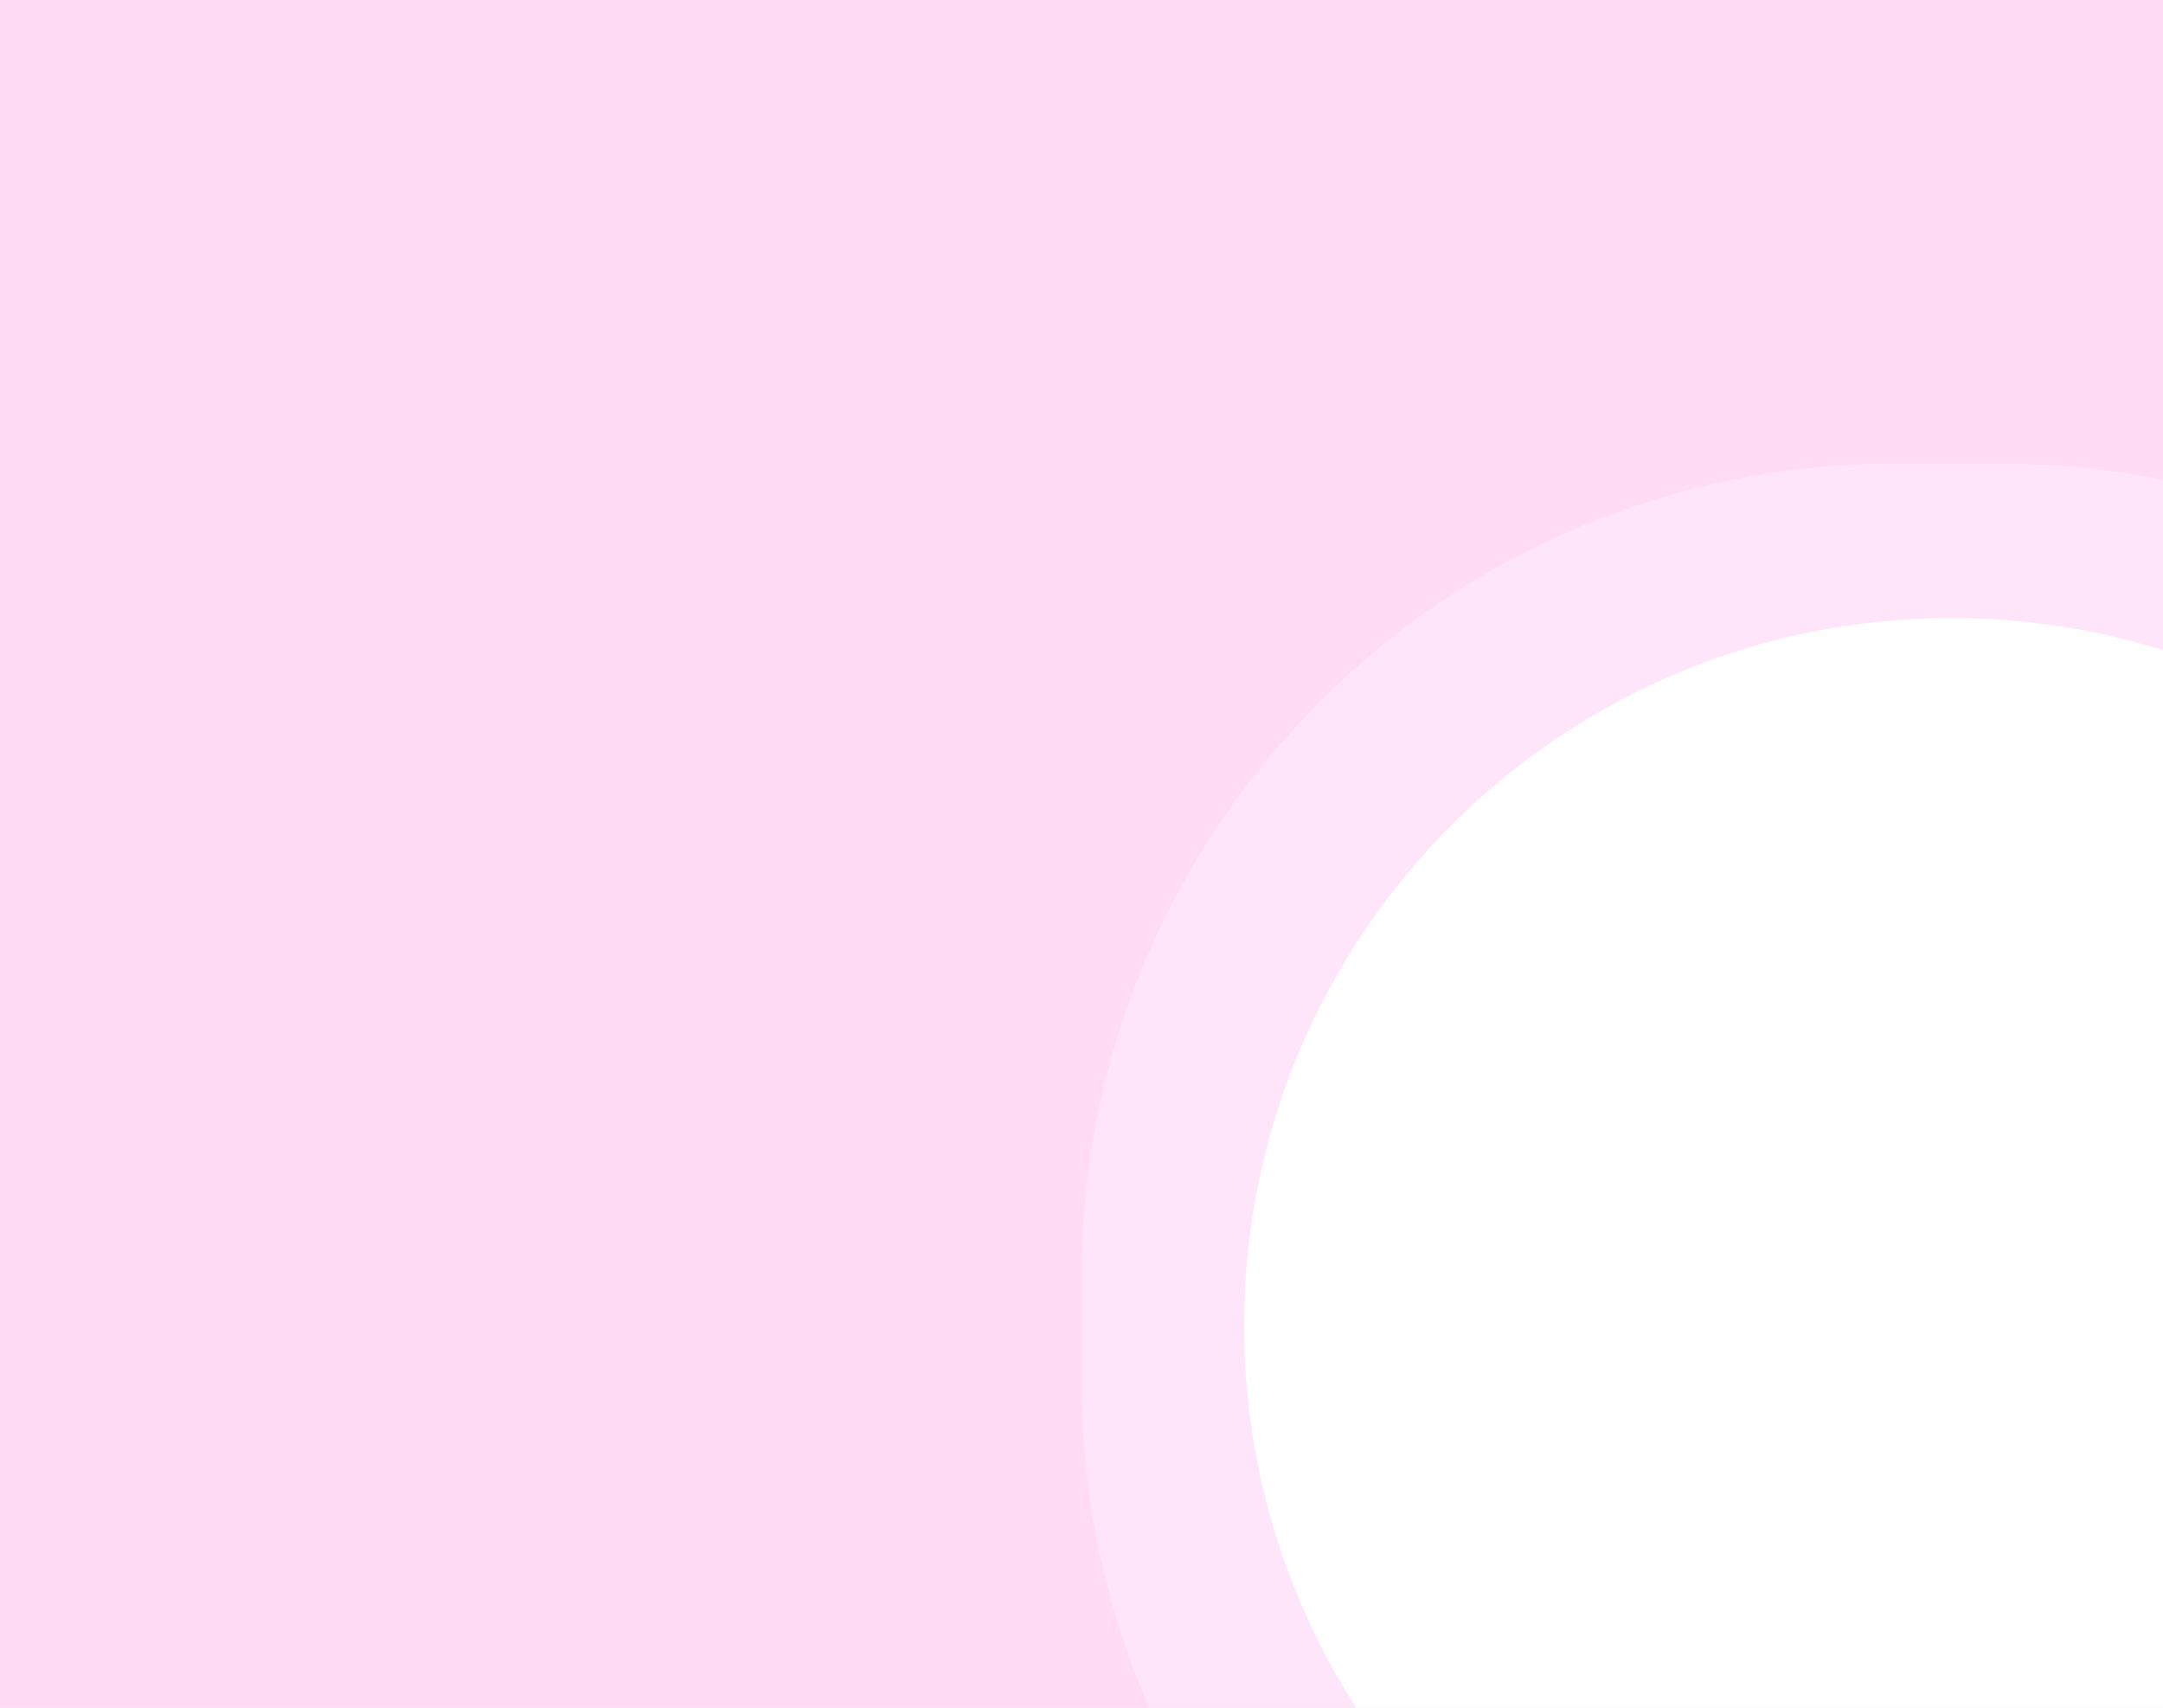
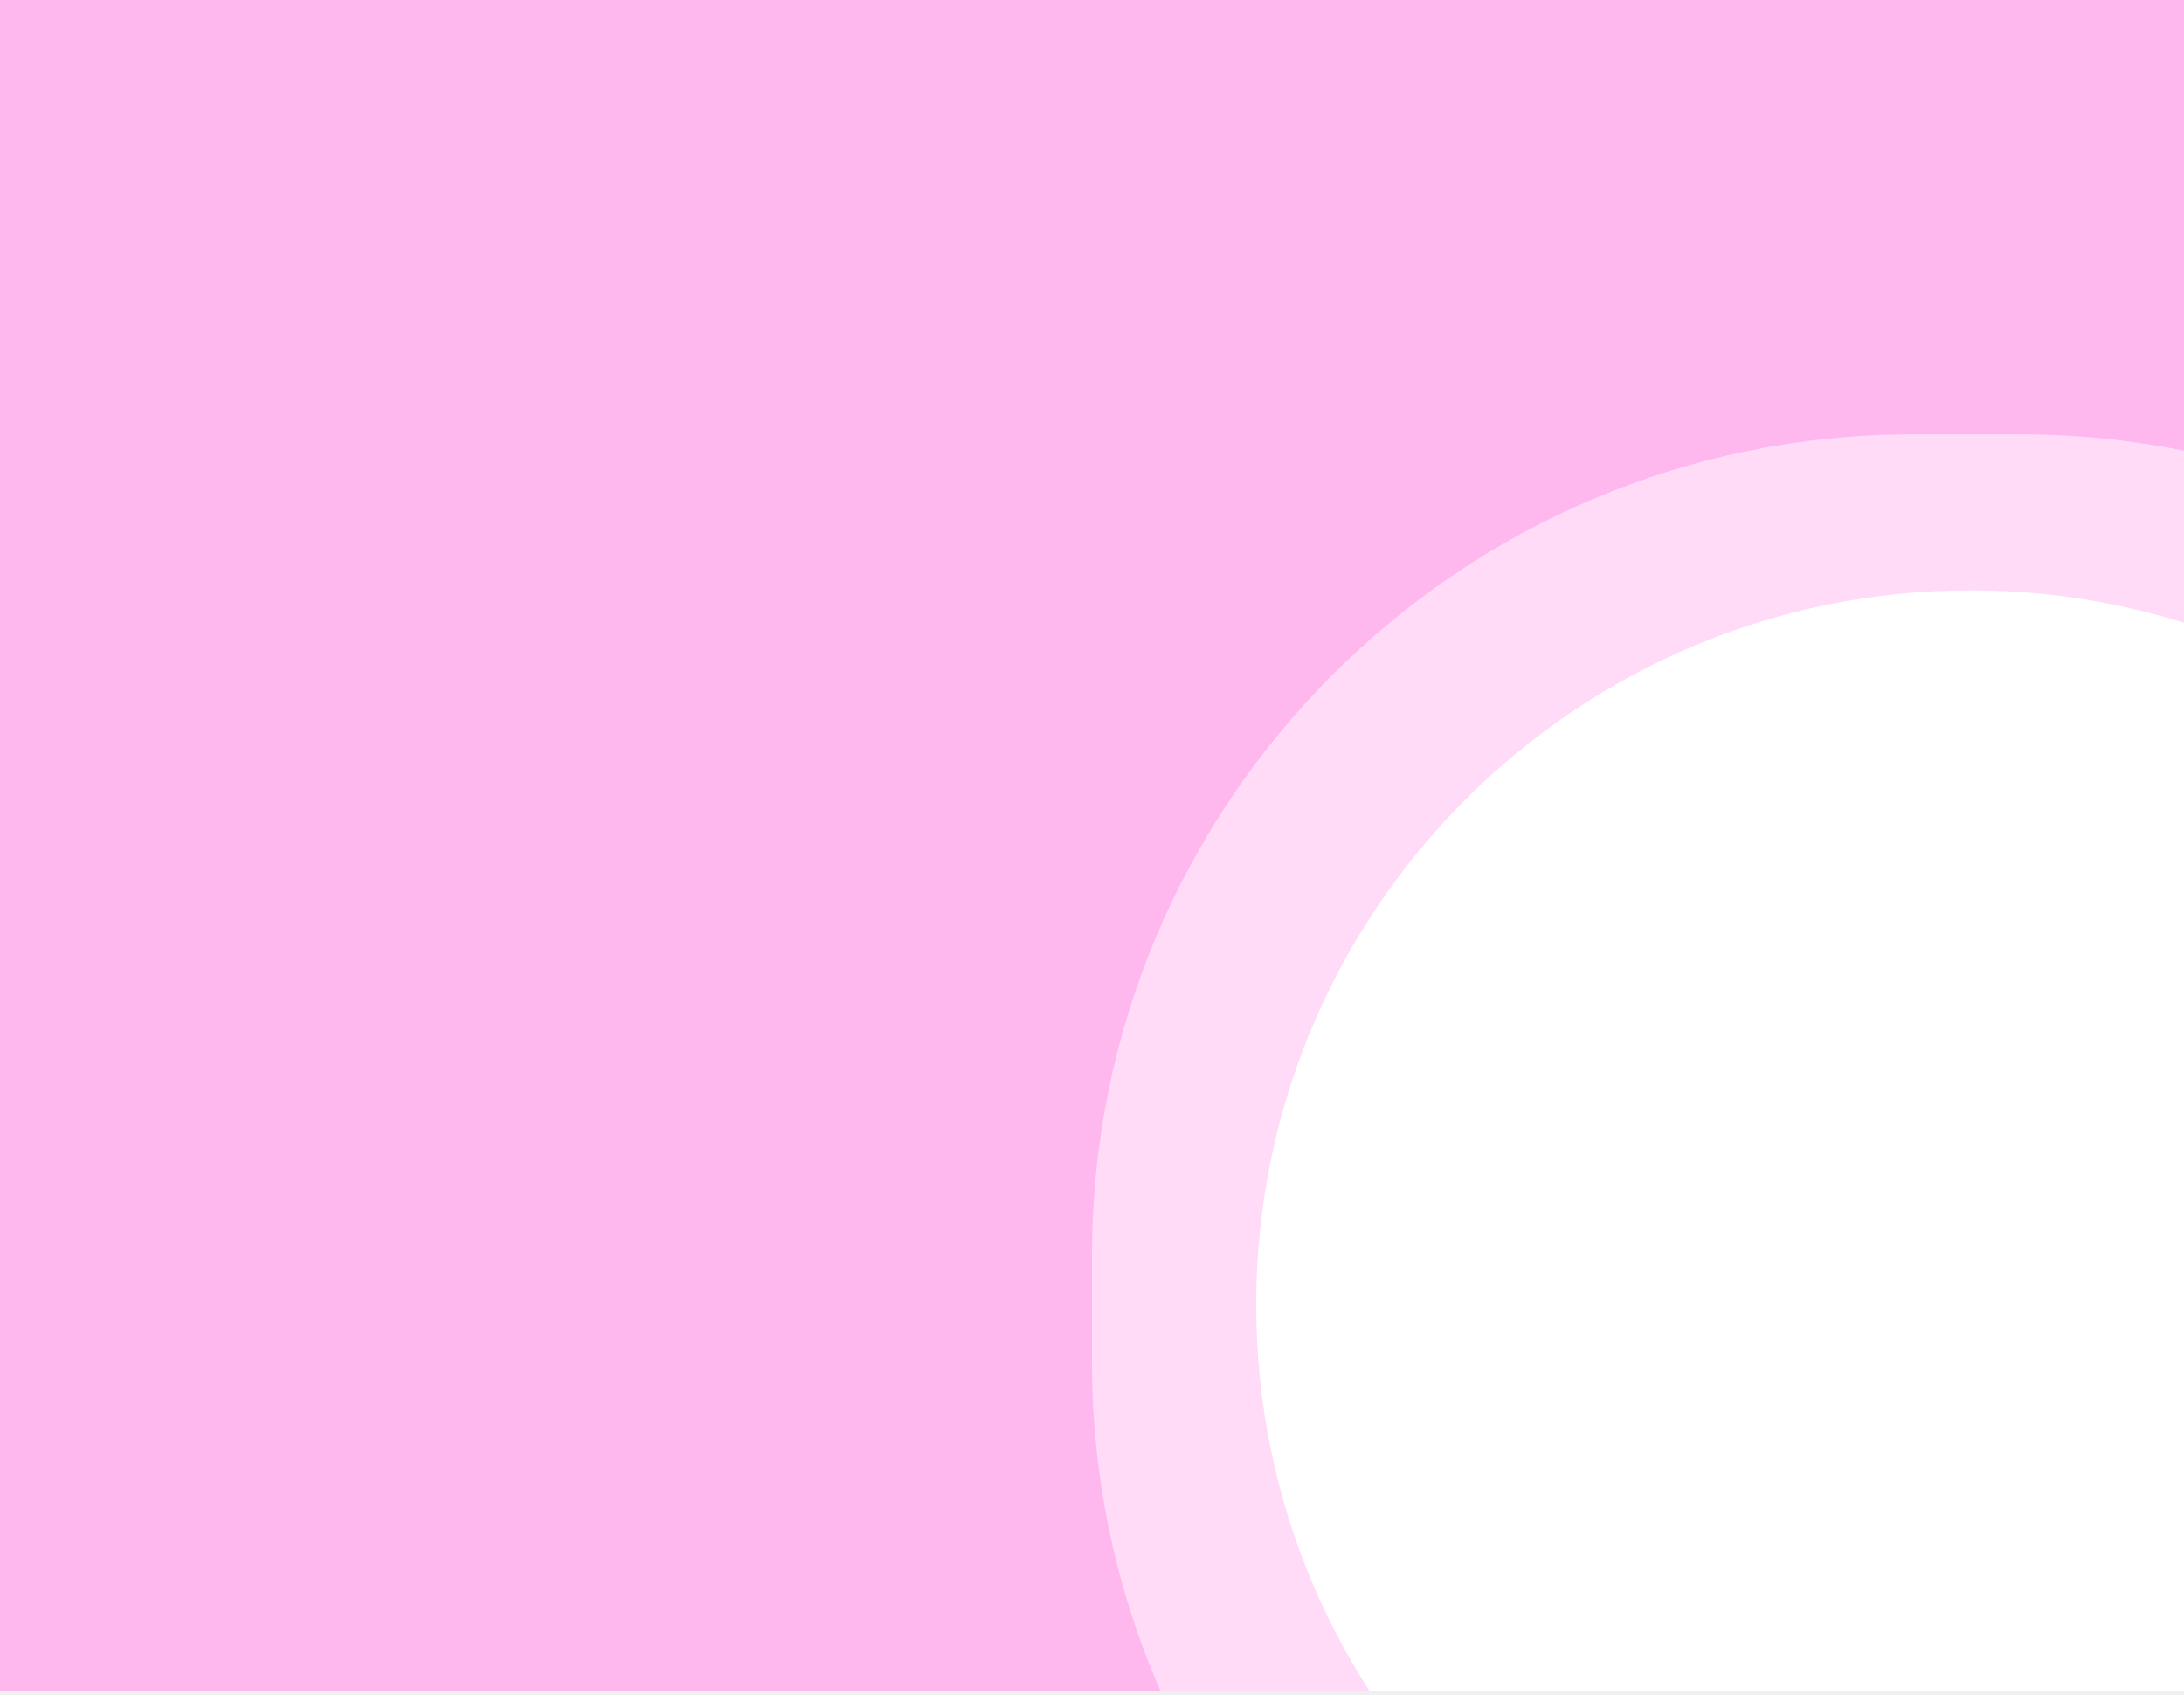
- <svg xmlns="http://www.w3.org/2000/svg" width="266" height="210" viewBox="0 0 266 210" fill="none">
-   <g clip-path="url(#clip0_13_13)">
-     <rect width="266" height="210" fill="#FFDBF6" />
-     <rect x="133" y="57" width="213" height="213" rx="100" fill="#FFE5F9" />
-     <rect x="153" y="76" width="174" height="174" rx="87" fill="white" />
+ <svg xmlns="http://www.w3.org/2000/svg" width="263" height="204" viewBox="0 0 263 204" fill="none">
+   <g clip-path="url(#clip0_66_135)">
+     <g clip-path="url(#clip1_66_135)">
+       <mask id="mask0_66_135" style="mask-type:luminance" maskUnits="userSpaceOnUse" x="0" y="-5" width="263" height="209">
+         <path d="M263 -4.062H0V203.57H263V-4.062Z" fill="white" />
+       </mask>
+       <g mask="url(#mask0_66_135)">
+         <path d="M263 -4.062H0V203.57H263V-4.062Z" fill="#FFB8ED" />
+         <path d="M243.226 52.296H230.372C175.767 52.296 131.5 96.562 131.5 151.168V164.021C131.5 218.627 175.767 262.893 230.372 262.893H243.226C297.831 262.893 342.098 218.627 342.098 164.021V151.168C342.098 96.562 297.831 52.296 243.226 52.296Z" fill="#FFDBF7" />
+         <path d="M323.312 157.1C323.312 109.593 284.8 71.081 237.293 71.081C189.786 71.081 151.274 109.593 151.274 157.1C151.274 204.607 189.786 243.119 237.293 243.119C284.8 243.119 323.312 204.607 323.312 157.1Z" fill="white" />
+       </g>
+     </g>
  </g>
  <defs>
-     <clipPath id="clip0_13_13">
-       <rect width="266" height="210" fill="white" />
+     <clipPath id="clip0_66_135">
+       <rect width="263" height="203.57" fill="white" />
+     </clipPath>
+     <clipPath id="clip1_66_135">
+       <rect width="263" height="207.632" fill="white" transform="translate(0 -4.06152)" />
    </clipPath>
  </defs>
</svg>
